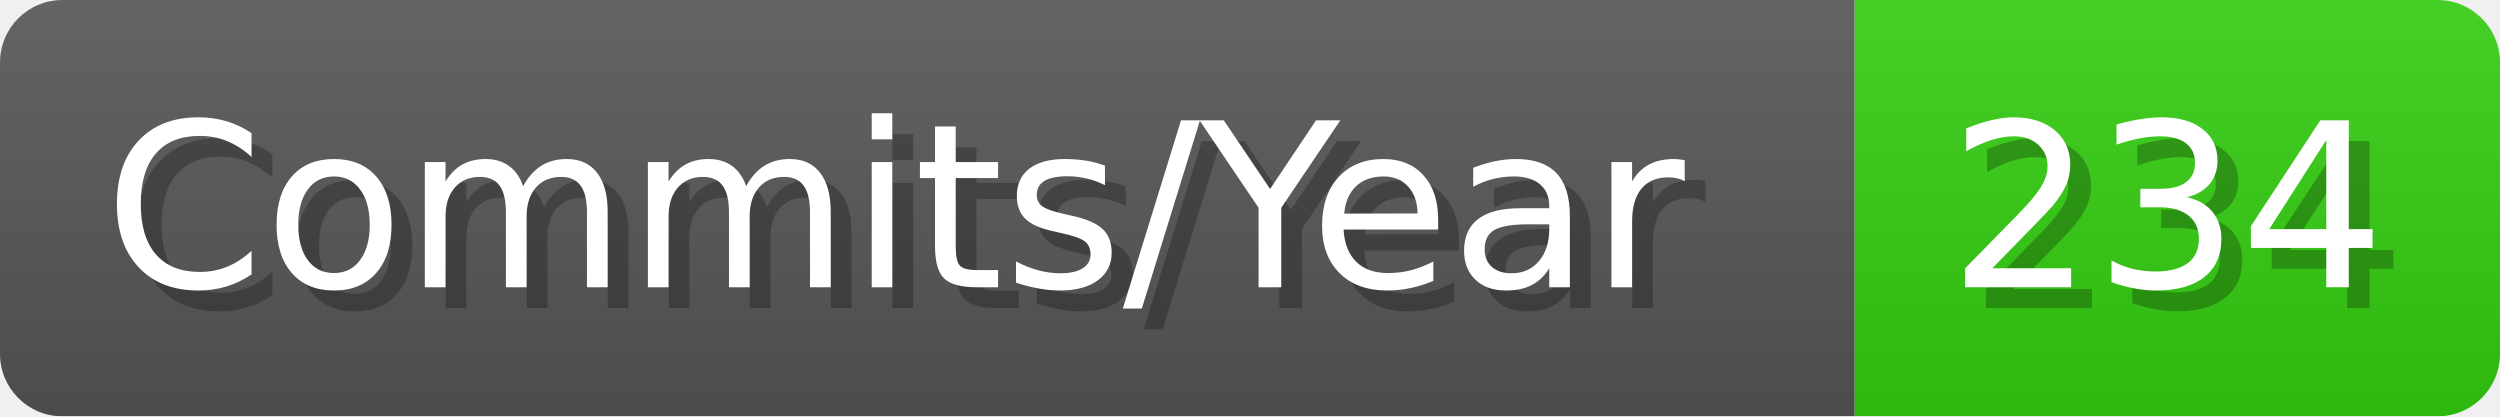
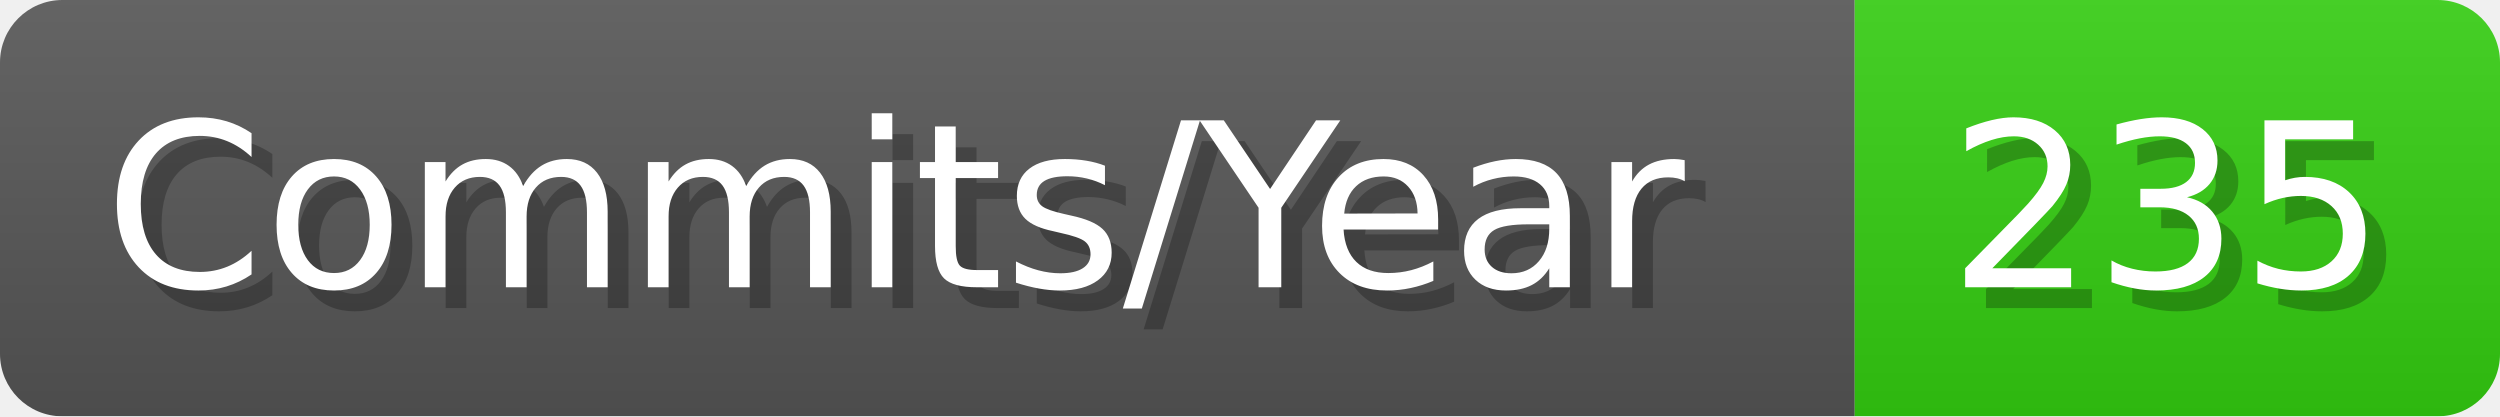
- <svg xmlns="http://www.w3.org/2000/svg" width="120.1" height="20" viewBox="0 0 1201 200" role="img" aria-label="Commits/Year: 234">
+ <svg xmlns="http://www.w3.org/2000/svg" width="120.1" height="20" viewBox="0 0 1201 200" role="img" aria-label="Commits/Year: 235">
  <linearGradient id="aUPdi" x2="0" y2="100%">
    <stop offset="0" stop-opacity=".1" stop-color="#EEE" />
    <stop offset="1" stop-opacity=".1" />
  </linearGradient>
  <mask id="WfAiQ">
    <rect width="1201" height="200" rx="30" fill="#FFF" />
  </mask>
  <g mask="url(#WfAiQ)">
    <rect width="891" height="200" fill="#555" />
    <rect width="310" height="200" fill="#3C1" x="891" />
    <rect width="1201" height="200" fill="url(#aUPdi)" />
  </g>
  <g aria-hidden="true" fill="#fff" text-anchor="start" font-family="Verdana,DejaVu Sans,sans-serif" font-size="110">
    <text x="60" y="148" textLength="791" fill="#000" opacity="0.25">Commits/Year</text>
    <text x="50" y="138" textLength="791">Commits/Year</text>
-     <text x="946" y="148" textLength="210" fill="#000" opacity="0.25">234</text>
-     <text x="936" y="138" textLength="210">234</text>
+     <text x="946" y="148" textLength="210" fill="#000" opacity="0.25">235</text>
+     <text x="936" y="138" textLength="210">235</text>
  </g>
</svg>
